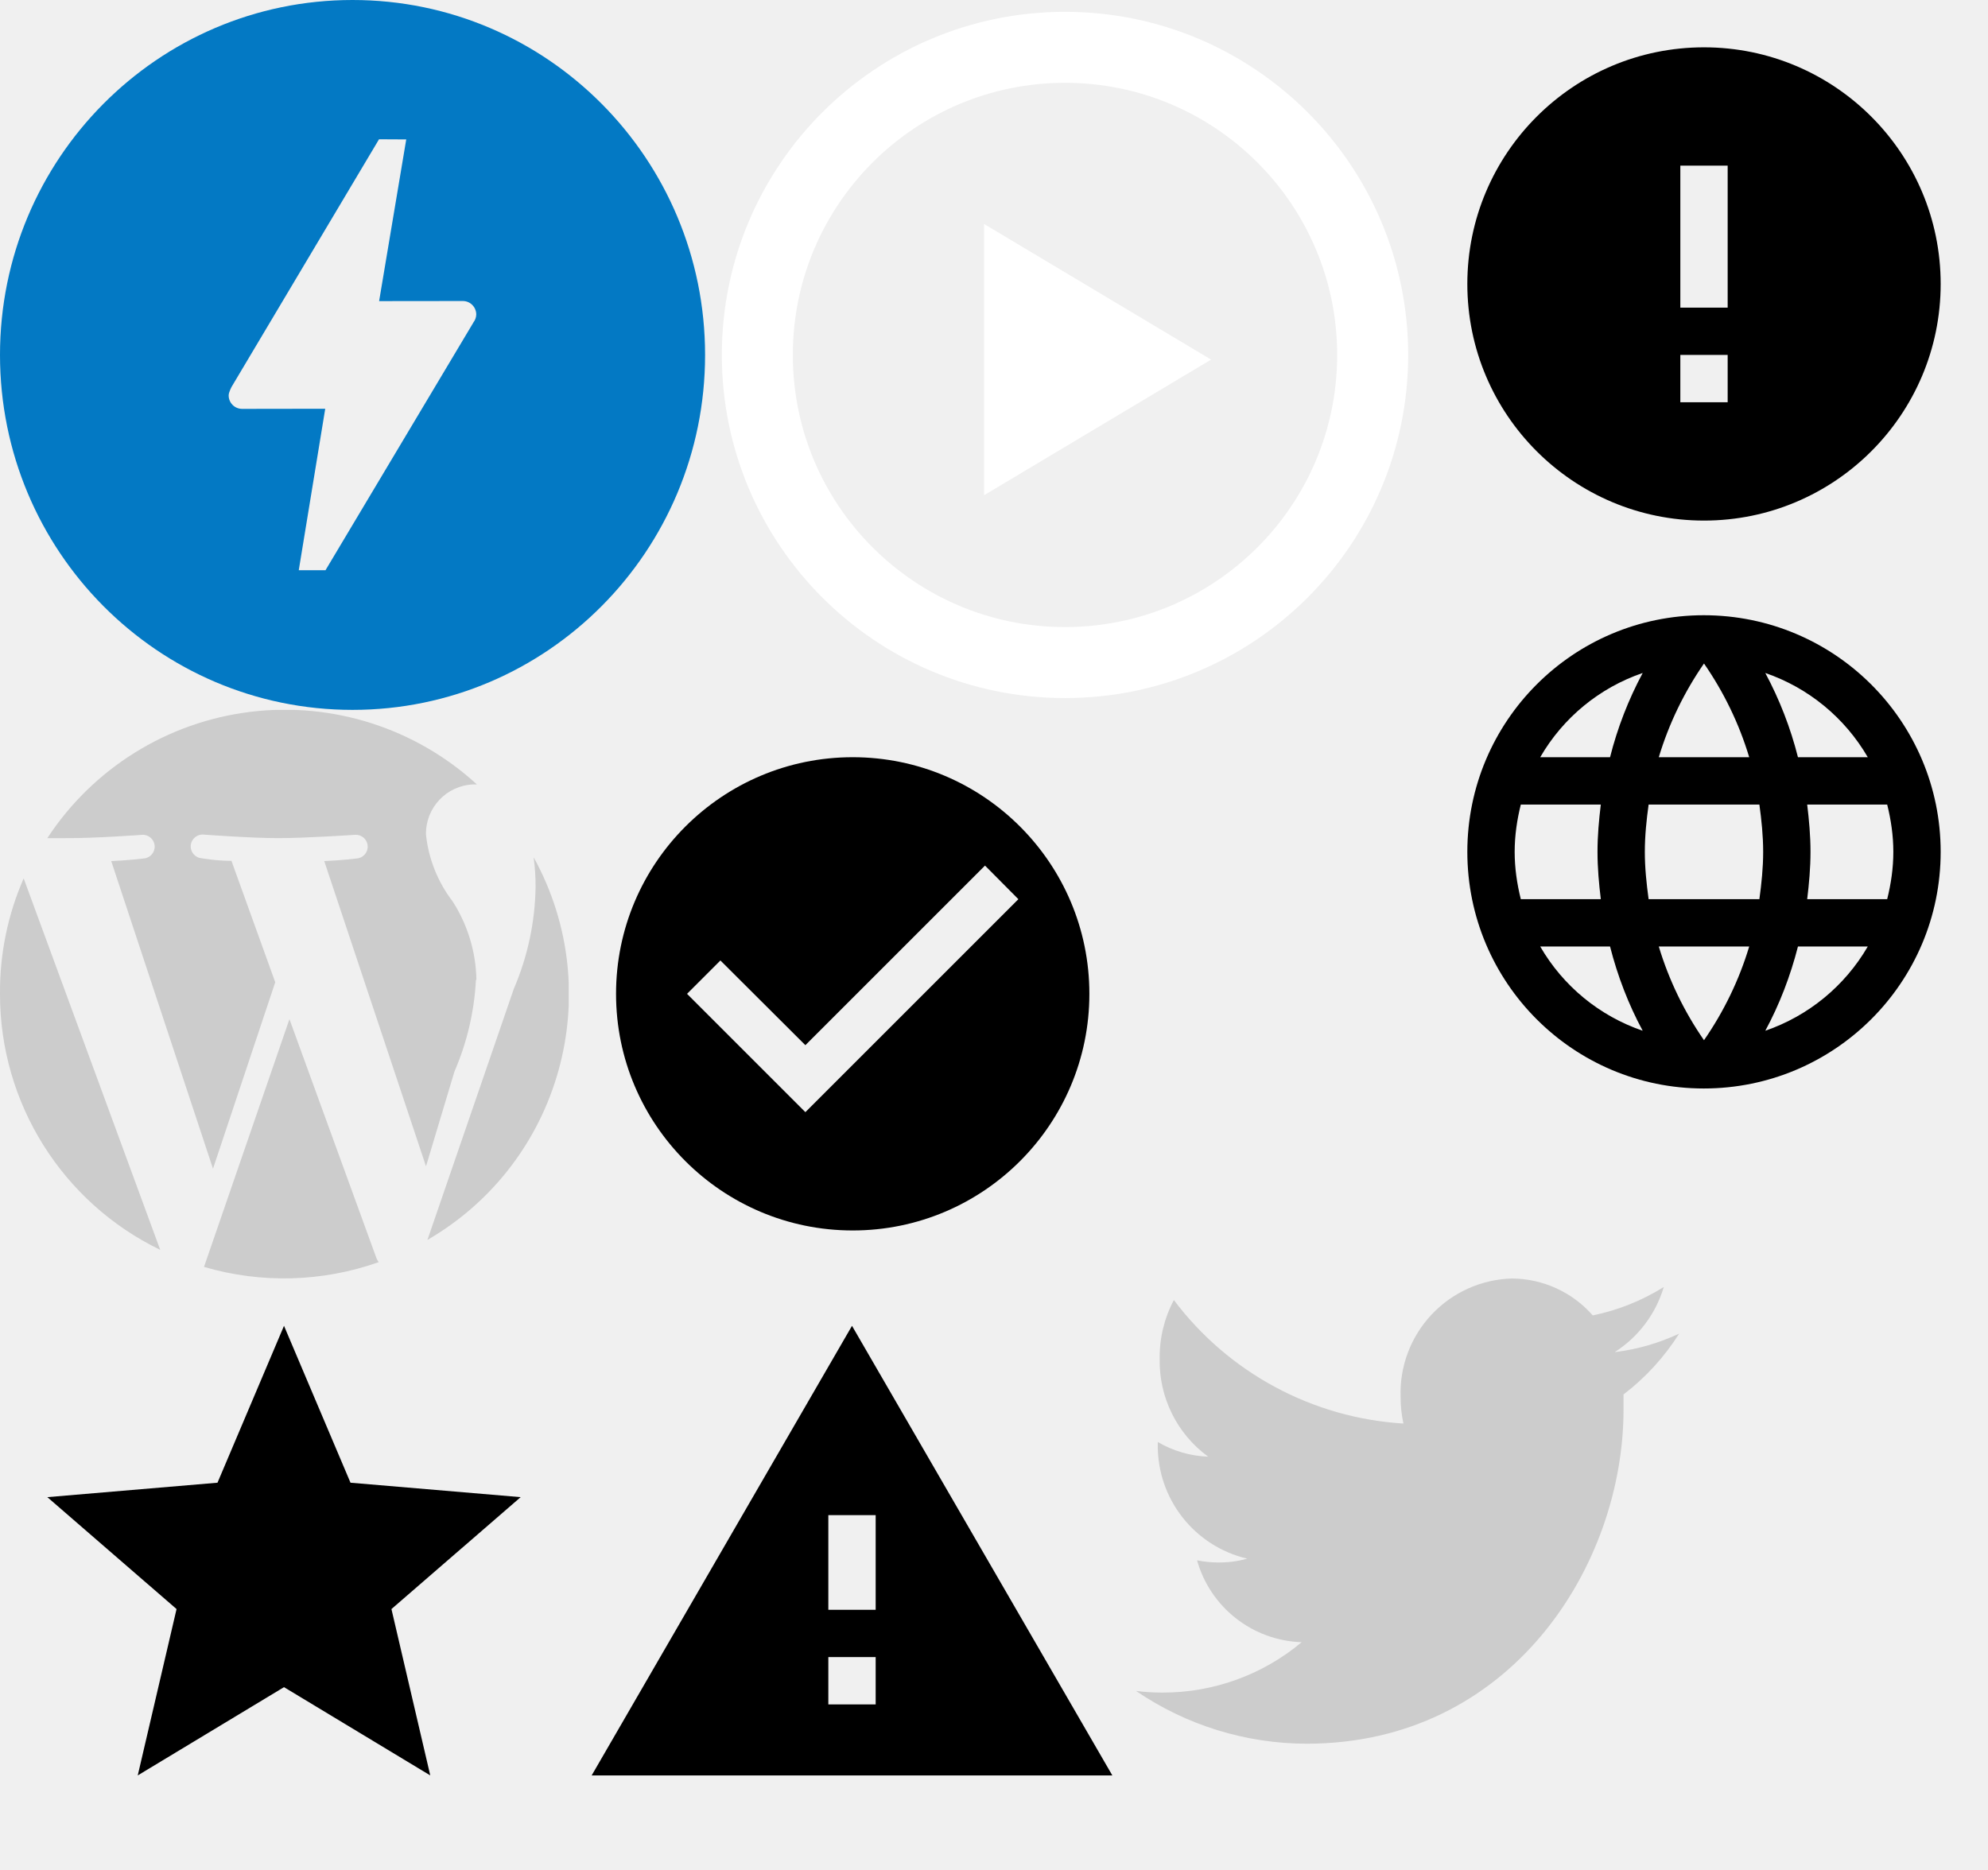
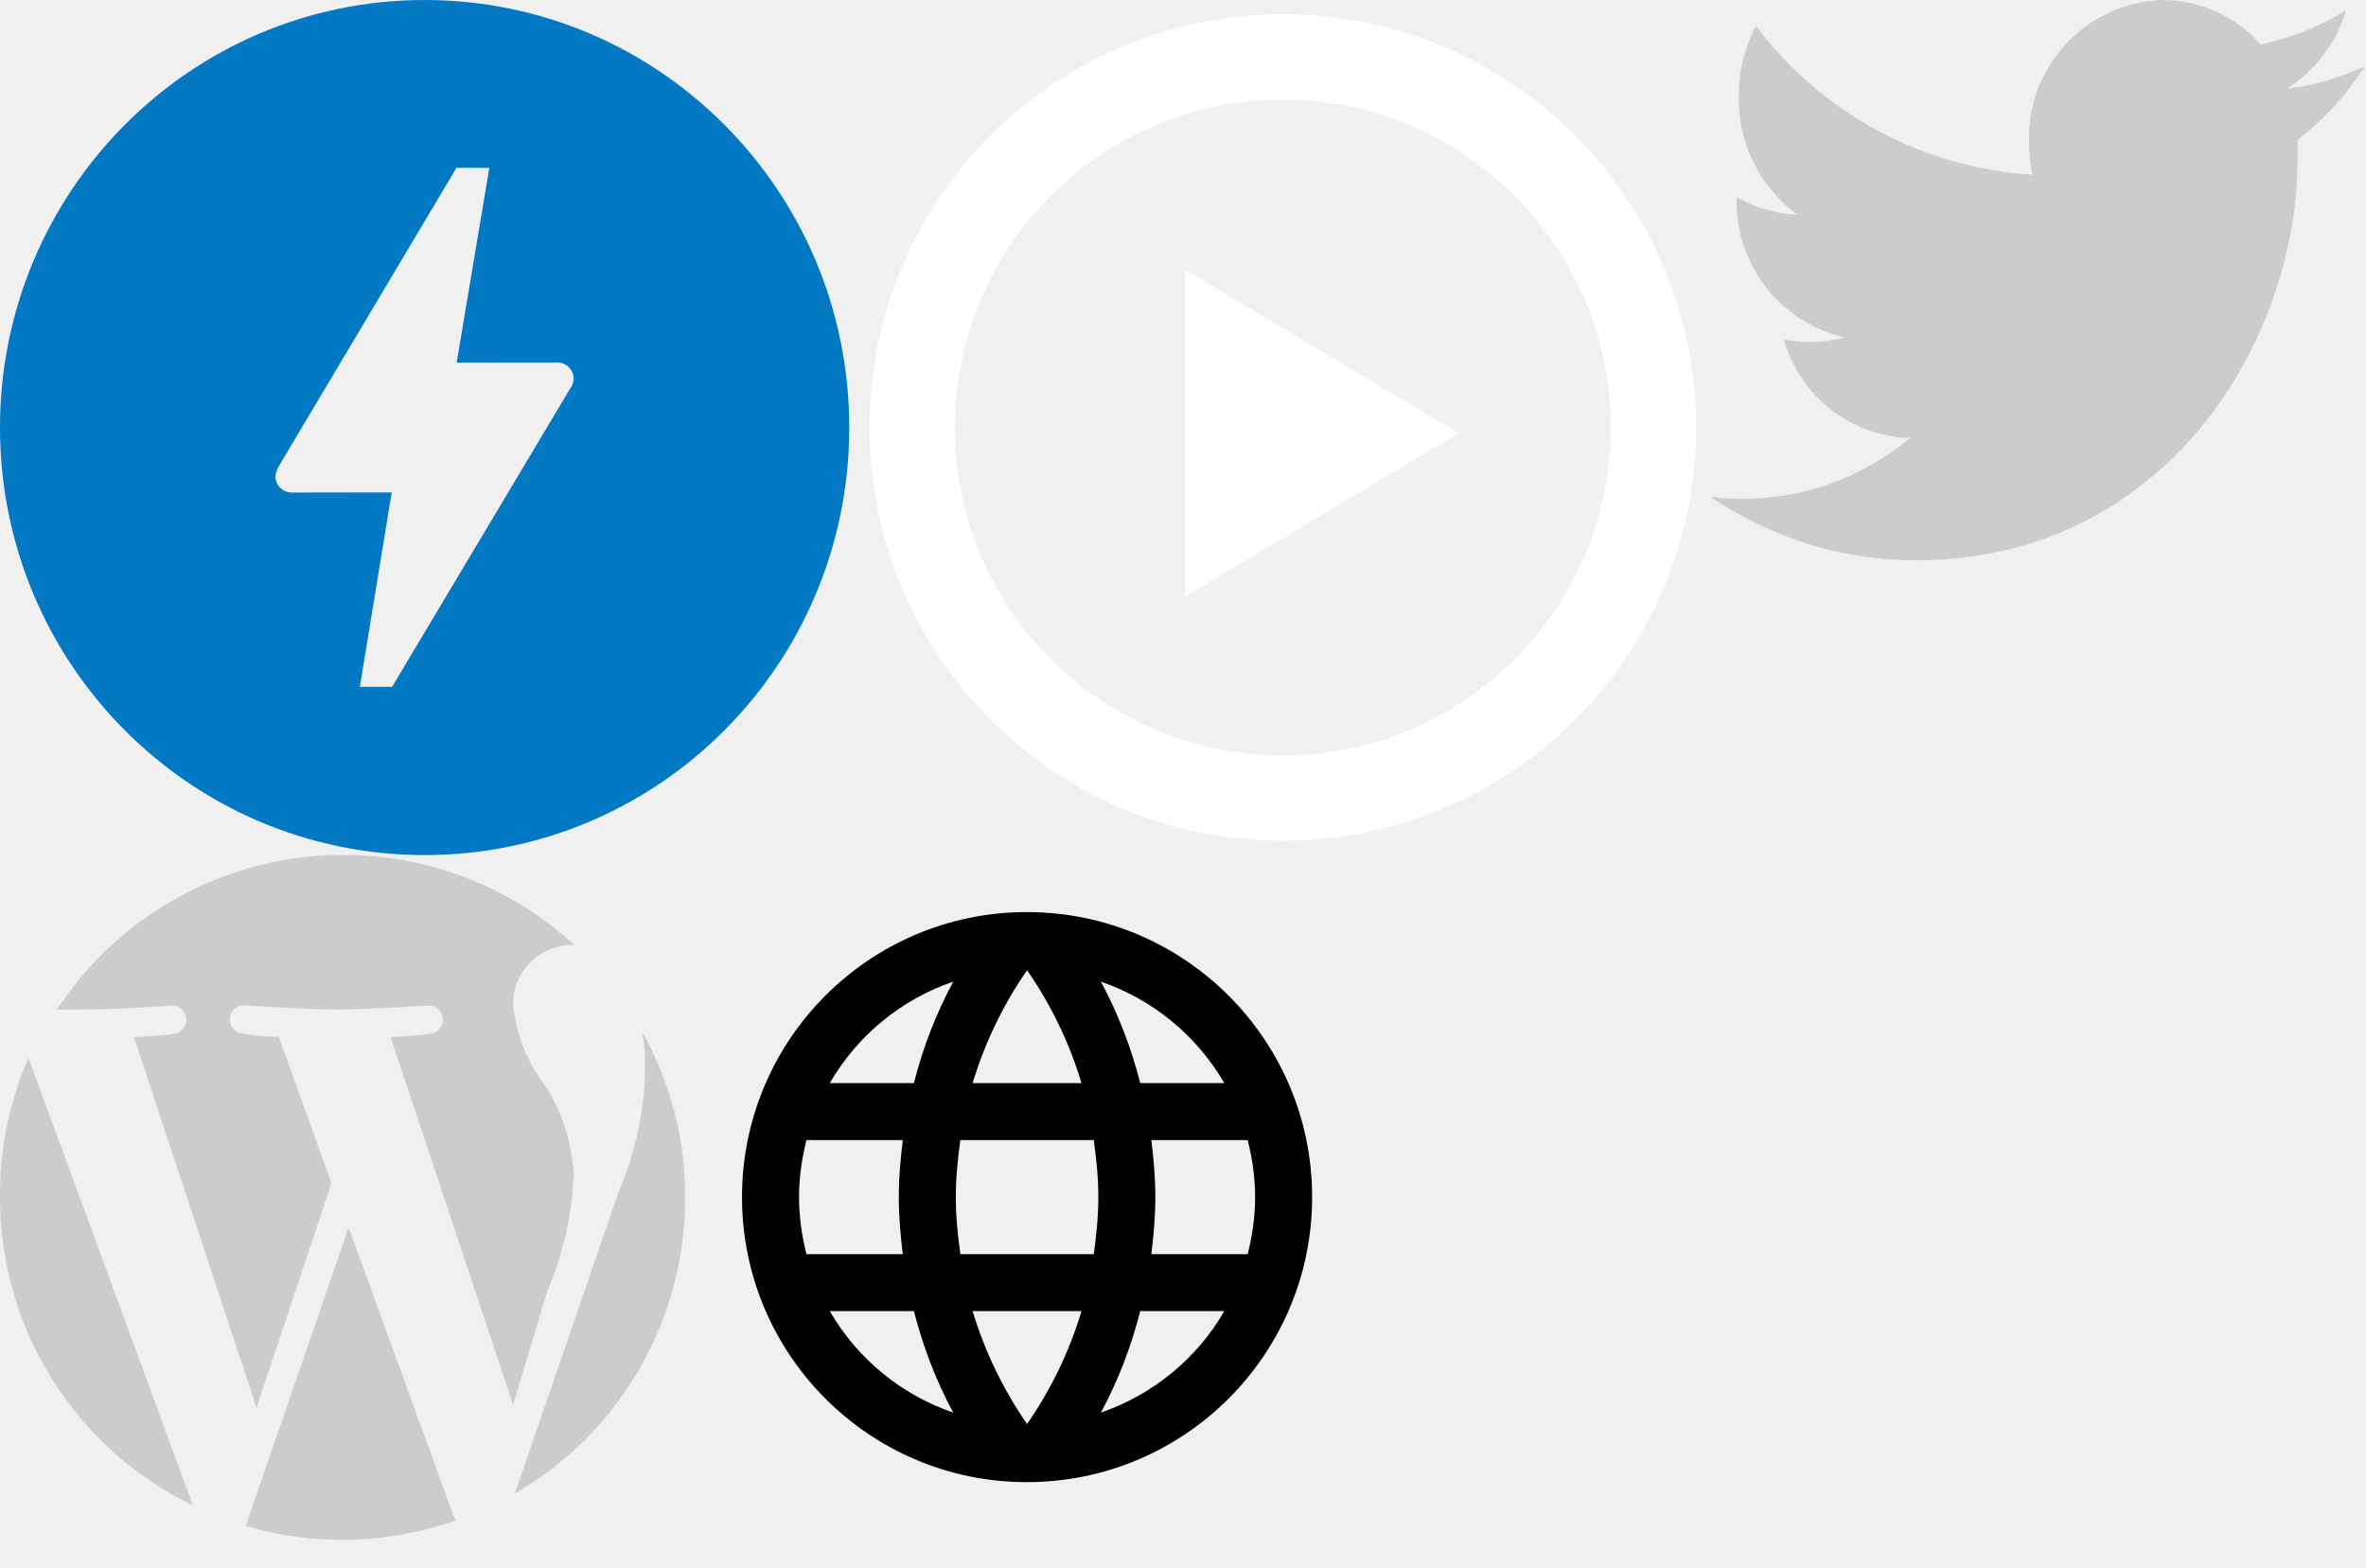
- <svg xmlns="http://www.w3.org/2000/svg" width="84" height="79" viewBox="0 0 84 79">
-   <svg width="24" height="24" viewBox="0 0 24 24" id="check_circle" x="24.03" y="30">
-     <path d="M12 2C6.48 2 2 6.48 2 12s4.48 10 10 10 10-4.48 10-10S17.52 2 12 2zm-2 15l-5-5 1.41-1.41L10 14.17l7.59-7.59L19 8l-9 9z" />
-   </svg>
-   <svg width="24" height="24" viewBox="0 0 24 24" id="error" x="60">
-     <path d="M12 2C6.48 2 2 6.48 2 12s4.48 10 10 10 10-4.48 10-10S17.52 2 12 2zm1 15h-2v-2h2v2zm0-4h-2V7h2v6z" />
-   </svg>
-   <svg height="24" viewBox="0 0 24 24" width="24" id="lang-icon" x="60" y="24">
+ <svg xmlns="http://www.w3.org/2000/svg" width="83" height="55" viewBox="0 0 83 55">
+   <svg height="24" viewBox="0 0 24 24" width="24" id="lang-icon" x="24.03" y="30">
    <path d="M0 0h24v24H0z" fill="none" />
    <path d="M11.99 2C6.47 2 2 6.48 2 12s4.47 10 9.99 10C17.52 22 22 17.52 22 12S17.52 2 11.99 2zm6.93 6h-2.95a15.65 15.65 0 0 0-1.38-3.56A8.03 8.03 0 0 1 18.92 8zM12 4.04c.83 1.2 1.48 2.53 1.91 3.96h-3.82c.43-1.43 1.08-2.76 1.91-3.96zM4.26 14C4.1 13.36 4 12.69 4 12s.1-1.36.26-2h3.38c-.08.66-.14 1.32-.14 2 0 .68.06 1.34.14 2H4.26zm.82 2h2.95c.32 1.25.78 2.45 1.38 3.56A7.987 7.987 0 0 1 5.08 16zm2.95-8H5.08a7.987 7.987 0 0 1 4.33-3.56A15.65 15.65 0 0 0 8.03 8zM12 19.96c-.83-1.2-1.48-2.53-1.91-3.96h3.82c-.43 1.43-1.08 2.76-1.91 3.96zM14.34 14H9.66c-.09-.66-.16-1.32-.16-2 0-.68.07-1.35.16-2h4.68c.09.65.16 1.32.16 2 0 .68-.07 1.34-.16 2zm.25 5.56c.6-1.11 1.06-2.31 1.38-3.56h2.95a8.03 8.03 0 0 1-4.33 3.56zM16.36 14c.08-.66.14-1.32.14-2 0-.68-.06-1.34-.14-2h3.38c.16.64.26 1.31.26 2s-.1 1.36-.26 2h-3.38z" />
  </svg>
  <svg width="30" height="30" viewBox="0 0 30 30" id="logo-blue-standalone">
    <path d="M20.004 13.627l-6.25 10.47h-1.13l1.118-6.823-3.466.005h-.05a.568.568 0 0 1-.564-.57c0-.134.125-.363.125-.363l6.228-10.46 1.15.006-1.146 6.833 3.483-.004h.055c.312 0 .566.255.566.57a.56.56 0 0 1-.12.334zM14.896 0C6.67 0 0 6.716 0 15c0 8.285 6.67 15 14.896 15 8.228 0 14.896-6.715 14.896-15 0-8.284-6.668-15-14.896-15z" fill="#0379C4" fill-rule="evenodd" />
  </svg>
-   <svg width="24" height="24" viewBox="0 0 24 24" id="star" y="54.03">
-     <path d="M12 17.27L18.18 21l-1.64-7.03L22 9.24l-7.19-.61L12 2 9.19 8.63 2 9.24l5.46 4.73L5.82 21z" />
-   </svg>
-   <svg viewBox="0 0 22.93 19.66" width="22.93" height="19.66" id="twitter" x="48" y="54.03">
+   <svg viewBox="0 0 22.93 19.66" width="22.93" height="19.66" id="twitter" x="60">
    <defs>
-       <style>.fcls-1{fill:#ccc;fill-rule:evenodd}</style>
+       <style>.ccls-1{fill:#ccc;fill-rule:evenodd}</style>
    </defs>
-     <g id="fLayer_2" data-name="Layer 2">
-       <path class="fcls-1" d="M20.23 3.11A4.93 4.93 0 0 0 22.3.36a9.13 9.13 0 0 1-3 1.2A4.58 4.58 0 0 0 15.88 0a4.84 4.84 0 0 0-4.7 5 5.19 5.19 0 0 0 .12 1.13A13.14 13.14 0 0 1 1.6.91 5.16 5.16 0 0 0 1 3.4a5 5 0 0 0 2.05 4.13 4.54 4.54 0 0 1-2.13-.62V7a4.9 4.9 0 0 0 3.78 4.84 4.38 4.38 0 0 1-1.24.16 4.43 4.43 0 0 1-.88-.09A4.75 4.75 0 0 0 7 15.37a9.13 9.13 0 0 1-5.88 2.13A8.88 8.88 0 0 1 0 17.43a12.83 12.83 0 0 0 7.21 2.23c8.66 0 13.39-7.56 13.39-14.12V4.9a9.84 9.84 0 0 0 2.35-2.57 9 9 0 0 1-2.7.78zm0 0" id="fLayer_1-2" data-name="Layer 1" />
+     <g id="cLayer_2" data-name="Layer 2">
+       <path class="ccls-1" d="M20.23 3.11A4.93 4.93 0 0 0 22.3.36a9.13 9.13 0 0 1-3 1.2A4.58 4.58 0 0 0 15.88 0a4.84 4.84 0 0 0-4.7 5 5.19 5.19 0 0 0 .12 1.13A13.14 13.14 0 0 1 1.6.91 5.16 5.16 0 0 0 1 3.4a5 5 0 0 0 2.05 4.13 4.54 4.54 0 0 1-2.13-.62V7a4.9 4.9 0 0 0 3.78 4.84 4.38 4.38 0 0 1-1.24.16 4.43 4.43 0 0 1-.88-.09A4.75 4.75 0 0 0 7 15.37a9.13 9.13 0 0 1-5.88 2.13A8.88 8.88 0 0 1 0 17.43a12.83 12.83 0 0 0 7.21 2.23c8.66 0 13.39-7.56 13.39-14.12V4.9a9.84 9.84 0 0 0 2.35-2.57 9 9 0 0 1-2.7.78zm0 0" id="cLayer_1-2" data-name="Layer 1" />
    </g>
  </svg>
  <svg width="30" height="30" viewBox="0 0 30 30" id="video-play" x="30">
    <g transform="translate(2 2)" fill="none" fill-rule="evenodd">
      <circle stroke="#FFF" stroke-width="3" cx="13" cy="13" r="13" />
      <path d="M19.172 13.197l-9.59 5.731V7.467l9.59 5.73z" fill="#FFF" />
    </g>
  </svg>
-   <svg width="24" height="24" viewBox="0 0 24 24" id="warning" x="24" y="54.03">
-     <path d="M1 21h22L12 2 1 21zm12-3h-2v-2h2v2zm0-4h-2v-4h2v4z" />
-   </svg>
  <svg viewBox="0 0 24.03 24.03" width="24.03" height="24.03" id="wordpress" y="30">
    <defs>
-       <style>.icls-1{fill:#ccc;fill-rule:evenodd}</style>
+       <style>.ecls-1{fill:#ccc;fill-rule:evenodd}</style>
    </defs>
-     <g id="iLayer_2" data-name="Layer 2">
-       <path class="icls-1" d="M22.55 6.25a8.91 8.91 0 0 1 .08 1.24 11.33 11.33 0 0 1-.92 4.3L18.06 22.4a12 12 0 0 0 4.5-16.15zm-10.32 6.82L8.62 23.54a12 12 0 0 0 7.38-.2 1 1 0 0 1-.09-.16l-3.68-10.11zm7.9-1.66a6.33 6.33 0 0 0-1-3.31A5.62 5.62 0 0 1 18 5.28a2.08 2.08 0 0 1 2-2.13h.15A12 12 0 0 0 2 5.42h.77C4 5.43 6 5.28 6 5.28a.5.5 0 0 1 .07 1s-.65.08-1.37.11l4.3 13 2.63-7.88-1.85-5.13c-.65 0-1.26-.11-1.26-.11a.5.5 0 0 1 .08-1s2 .15 3.16.15S15 5.28 15 5.28a.5.5 0 0 1 .07 1s-.65.08-1.37.11l4.3 12.9 1.2-4a11.23 11.23 0 0 0 .91-3.88zM0 12a12 12 0 0 0 6.77 10.82L1 7.12A11.94 11.94 0 0 0 0 12zm0 0" id="iLayer_1-2" data-name="Layer 1" />
+     <g id="eLayer_2" data-name="Layer 2">
+       <path class="ecls-1" d="M22.55 6.25a8.91 8.91 0 0 1 .08 1.24 11.33 11.33 0 0 1-.92 4.3L18.06 22.4a12 12 0 0 0 4.5-16.15zm-10.32 6.82L8.62 23.54a12 12 0 0 0 7.38-.2 1 1 0 0 1-.09-.16l-3.68-10.11zm7.9-1.66a6.33 6.33 0 0 0-1-3.31A5.62 5.62 0 0 1 18 5.28a2.08 2.08 0 0 1 2-2.13h.15A12 12 0 0 0 2 5.42h.77C4 5.43 6 5.28 6 5.28a.5.5 0 0 1 .07 1s-.65.08-1.37.11l4.3 13 2.63-7.88-1.85-5.13c-.65 0-1.26-.11-1.26-.11a.5.5 0 0 1 .08-1s2 .15 3.16.15S15 5.28 15 5.28a.5.5 0 0 1 .07 1s-.65.08-1.37.11l4.3 12.9 1.2-4a11.23 11.23 0 0 0 .91-3.88zM0 12a12 12 0 0 0 6.77 10.82L1 7.12A11.94 11.94 0 0 0 0 12zm0 0" id="eLayer_1-2" data-name="Layer 1" />
    </g>
  </svg>
</svg>
